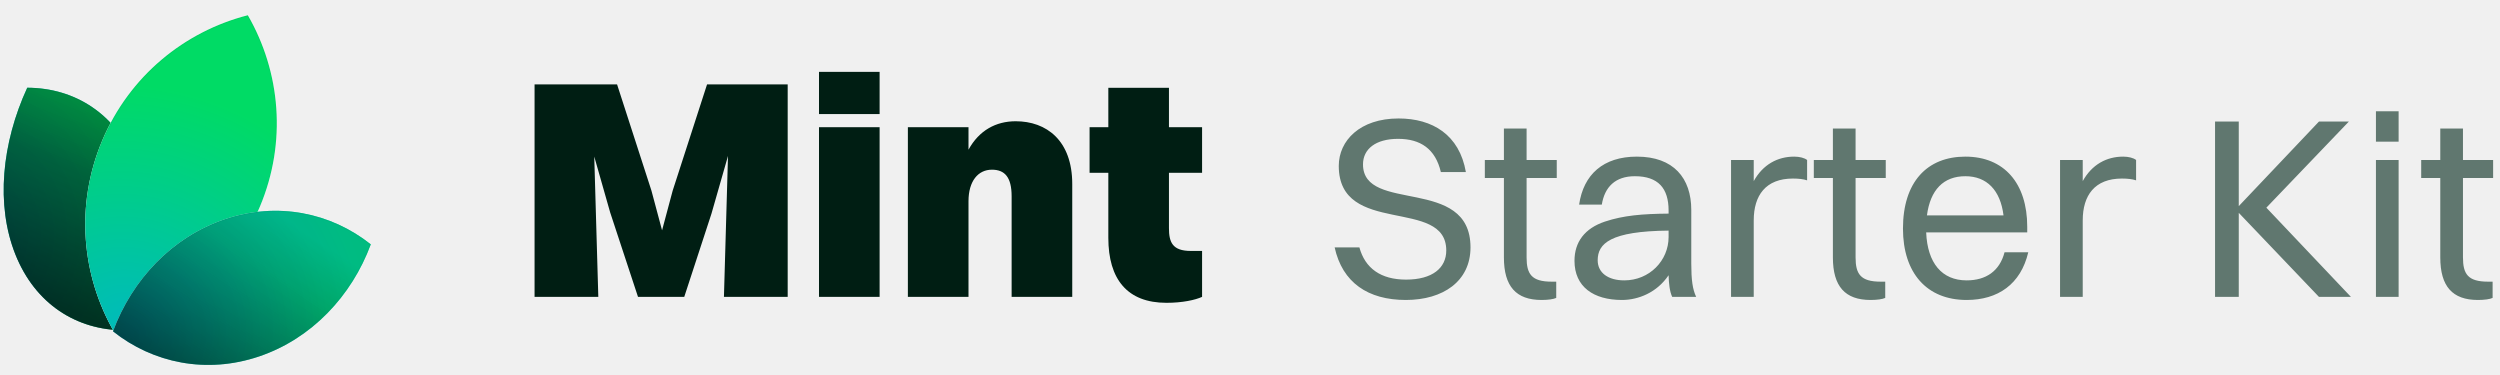
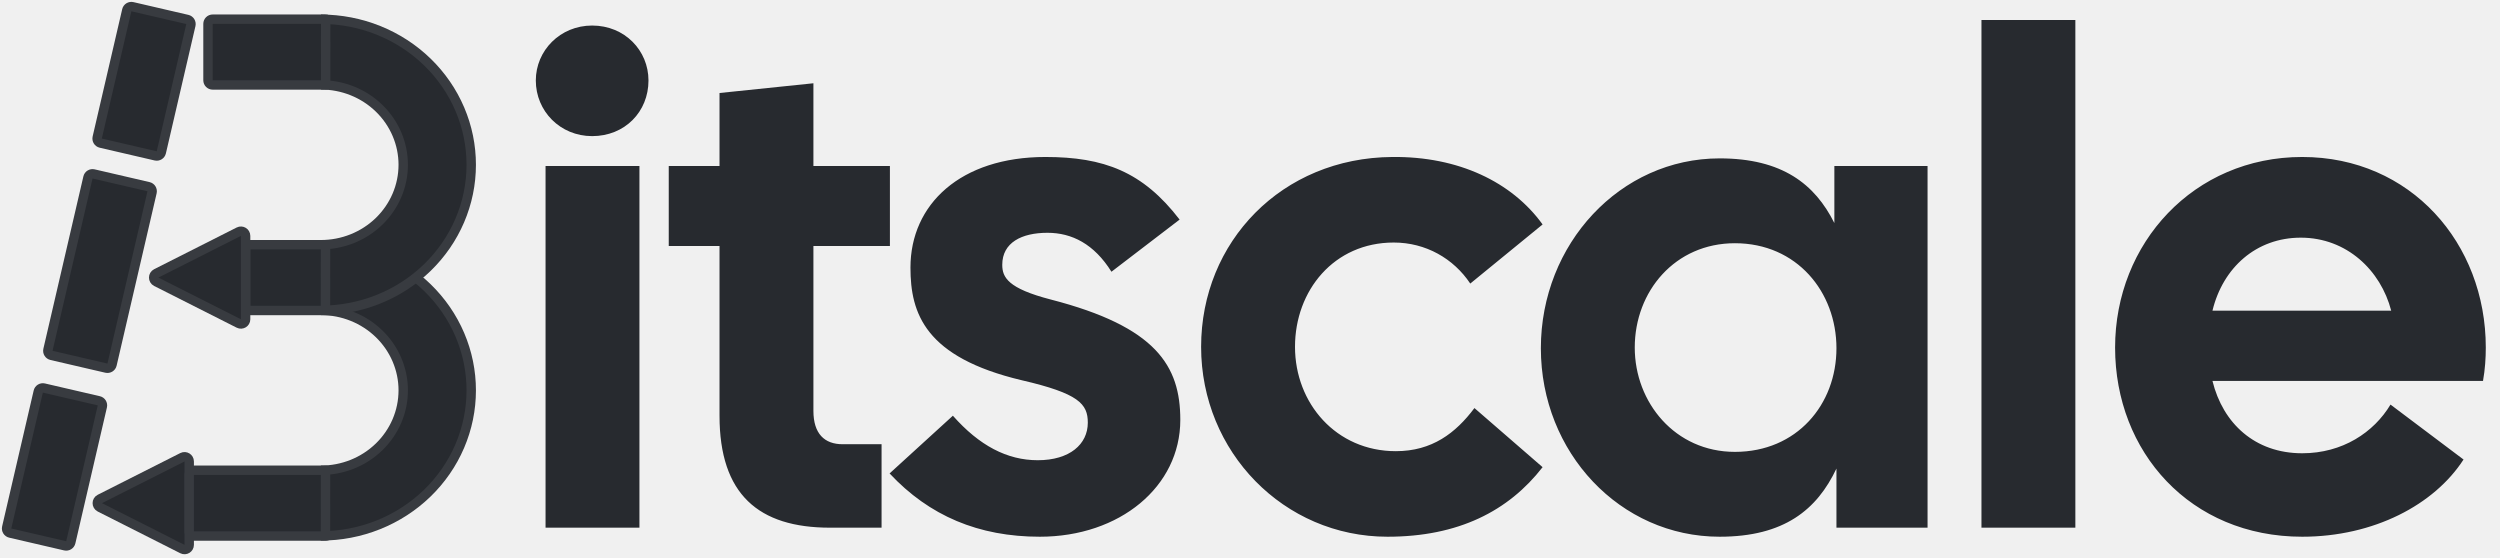
- <svg xmlns="http://www.w3.org/2000/svg" width="160" height="24" viewBox="0 0 160 24" fill="none">
-   <path d="M7.953 21.139C4.896 21.13 2.255 19.458 0.987 16.29C-0.28 13.121 0.109 9.163 1.744 5.615C4.801 5.624 7.442 7.296 8.71 10.465C9.977 13.633 9.588 17.591 7.953 21.139Z" fill="white" />
-   <path d="M7.953 21.139C4.896 21.13 2.255 19.458 0.987 16.29C-0.28 13.121 0.109 9.163 1.744 5.615C4.801 5.624 7.442 7.296 8.71 10.465C9.977 13.633 9.588 17.591 7.953 21.139Z" fill="url(#paint0_radial_115_86)" />
-   <path d="M7.953 21.139C4.896 21.13 2.255 19.458 0.987 16.29C-0.28 13.121 0.109 9.163 1.744 5.615C4.801 5.624 7.442 7.296 8.71 10.465C9.977 13.633 9.588 17.591 7.953 21.139Z" fill="black" fill-opacity="0.5" style="mix-blend-mode:hard-light" />
-   <path d="M7.953 21.139C4.896 21.13 2.255 19.458 0.987 16.29C-0.28 13.121 0.109 9.163 1.744 5.615C4.801 5.624 7.442 7.296 8.71 10.465C9.977 13.633 9.588 17.591 7.953 21.139Z" fill="url(#paint1_linear_115_86)" fill-opacity="0.5" style="mix-blend-mode:hard-light" />
-   <path d="M7.935 21.111C4.897 21.096 2.274 19.431 1.013 16.279C-0.248 13.124 0.136 9.182 1.762 5.643C4.8 5.659 7.423 7.324 8.684 10.476C9.945 13.63 9.561 17.572 7.935 21.111Z" stroke="url(#paint2_linear_115_86)" stroke-opacity="0.05" stroke-width="0.056" />
-   <path d="M7.31 21.257C11.354 20.221 14.884 17.375 16.628 13.236C18.373 9.097 17.945 4.587 15.86 0.976C11.816 2.012 8.287 4.858 6.542 8.998C4.797 13.137 5.225 17.646 7.31 21.257Z" fill="white" />
-   <path d="M7.31 21.257C11.354 20.221 14.884 17.375 16.628 13.236C18.373 9.097 17.945 4.587 15.86 0.976C11.816 2.012 8.287 4.858 6.542 8.998C4.797 13.137 5.225 17.646 7.31 21.257Z" fill="url(#paint3_radial_115_86)" />
-   <path d="M16.602 13.225C14.864 17.349 11.351 20.187 7.324 21.225C5.253 17.624 4.829 13.132 6.568 9.009C8.306 4.885 11.819 2.047 15.846 1.009C17.918 4.61 18.341 9.101 16.602 13.225Z" stroke="url(#paint4_linear_115_86)" stroke-opacity="0.05" stroke-width="0.056" />
-   <path d="M7.234 21.207C9.789 23.237 13.21 23.951 16.577 22.814C19.944 21.677 22.506 18.945 23.73 15.638C21.175 13.608 17.754 12.894 14.387 14.031C11.02 15.168 8.458 17.901 7.234 21.207Z" fill="white" />
-   <path d="M7.234 21.207C9.789 23.237 13.21 23.951 16.577 22.814C19.944 21.677 22.506 18.945 23.73 15.638C21.175 13.608 17.754 12.894 14.387 14.031C11.02 15.168 8.458 17.901 7.234 21.207Z" fill="url(#paint5_radial_115_86)" />
-   <path d="M7.234 21.207C9.789 23.237 13.21 23.951 16.577 22.814C19.944 21.677 22.506 18.945 23.73 15.638C21.175 13.608 17.754 12.894 14.387 14.031C11.02 15.168 8.458 17.901 7.234 21.207Z" fill="black" fill-opacity="0.2" style="mix-blend-mode:hard-light" />
-   <path d="M7.234 21.207C9.789 23.237 13.21 23.951 16.577 22.814C19.944 21.677 22.506 18.945 23.73 15.638C21.175 13.608 17.754 12.894 14.387 14.031C11.02 15.168 8.458 17.901 7.234 21.207Z" fill="url(#paint6_linear_115_86)" fill-opacity="0.5" style="mix-blend-mode:hard-light" />
-   <path d="M16.568 22.787C13.218 23.918 9.814 23.212 7.267 21.198C8.492 17.907 11.044 15.189 14.396 14.058C17.747 12.927 21.15 13.633 23.697 15.648C22.472 18.938 19.92 21.656 16.568 22.787Z" stroke="url(#paint7_linear_115_86)" stroke-opacity="0.05" stroke-width="0.056" />
-   <path d="M34.212 19V5.4H39.492L41.692 12.2L42.372 14.74L43.052 12.2L45.252 5.4H50.412V19H46.332L46.592 9.98L45.532 13.68L43.792 19H40.832L39.052 13.6L38.032 10.02L38.292 19H34.212ZM52.416 7.3V4.6H56.295V7.3H52.416ZM52.416 19V8.14H56.295V19H52.416ZM58.104 19V8.14H61.984V9.58C62.664 8.34 63.744 7.76 65.004 7.76C66.964 7.76 68.624 8.98 68.624 11.78V19H64.744V12.56C64.744 11.34 64.304 10.86 63.484 10.86C62.604 10.86 61.984 11.58 61.984 12.88V19H58.104ZM70.933 15.22V11.06H69.733V8.14H70.933V5.62H74.813V8.14H76.933V11.06H74.813V14.6C74.813 15.5 75.033 16.06 76.213 16.06H76.933V19C76.493 19.2 75.673 19.38 74.653 19.38C72.153 19.38 70.933 17.88 70.933 15.22Z" fill="#001E13" />
-   <path d="M87.232 10.519C87.232 13.687 94.112 11.229 94.112 15.832C94.112 17.994 92.364 19.198 89.971 19.198C87.562 19.198 85.912 18.093 85.417 15.832H87.001C87.364 17.169 88.371 17.895 89.987 17.895C91.671 17.895 92.561 17.152 92.561 16.03C92.561 12.598 85.681 15.155 85.681 10.618C85.681 9.001 87.034 7.582 89.509 7.582C91.671 7.582 93.403 8.621 93.816 11.014H92.215C91.868 9.529 90.912 8.886 89.476 8.886C88.057 8.886 87.232 9.529 87.232 10.519ZM96.25 16.476V11.393H95.029V10.239H96.25V8.226H97.702V10.239H99.632V11.393H97.702V16.476C97.702 17.532 98.015 18.026 99.302 18.026H99.599V19.066C99.434 19.148 99.071 19.198 98.659 19.198C97.025 19.198 96.25 18.323 96.25 16.476ZM102.516 13.093H101.064C101.345 11.162 102.615 10.024 104.76 10.024C107.103 10.024 108.242 11.393 108.242 13.44V16.888C108.242 17.895 108.324 18.521 108.555 19H107.021C106.856 18.654 106.806 18.142 106.79 17.614C106.047 18.72 104.859 19.198 103.803 19.198C101.988 19.198 100.767 18.357 100.767 16.69C100.767 15.486 101.427 14.611 102.714 14.182C103.902 13.786 105.107 13.687 106.79 13.671V13.473C106.79 12.053 106.13 11.278 104.628 11.278C103.374 11.278 102.698 11.971 102.516 13.093ZM102.252 16.657C102.252 17.465 102.929 17.944 103.952 17.944C105.569 17.944 106.79 16.674 106.79 15.172V14.759C103.061 14.793 102.252 15.585 102.252 16.657ZM110.787 19V10.239H112.239V11.591C112.833 10.519 113.774 10.024 114.83 10.024C115.176 10.024 115.49 10.107 115.655 10.239V11.542C115.407 11.46 115.094 11.427 114.747 11.427C112.998 11.427 112.239 12.515 112.239 14.1V19H110.787ZM117.305 16.476V11.393H116.084V10.239H117.305V8.226H118.757V10.239H120.688V11.393H118.757V16.476C118.757 17.532 119.071 18.026 120.358 18.026H120.655V19.066C120.49 19.148 120.127 19.198 119.714 19.198C118.081 19.198 117.305 18.323 117.305 16.476ZM129.809 16.145C129.33 18.192 127.862 19.198 125.865 19.198C123.324 19.198 121.79 17.482 121.79 14.627C121.79 11.658 123.324 10.024 125.783 10.024C128.258 10.024 129.743 11.723 129.743 14.512V14.875H123.275C123.357 16.838 124.281 17.944 125.865 17.944C127.103 17.944 127.977 17.35 128.291 16.145H129.809ZM125.783 11.278C124.38 11.278 123.539 12.152 123.324 13.786H128.225C128.027 12.169 127.152 11.278 125.783 11.278ZM131.843 19V10.239H133.295V11.591C133.889 10.519 134.829 10.024 135.885 10.024C136.232 10.024 136.545 10.107 136.71 10.239V11.542C136.463 11.46 136.149 11.427 135.803 11.427C134.054 11.427 133.295 12.515 133.295 14.1V19H131.843ZM141.763 19V7.78H143.281V13.192L148.413 7.78H150.327L145.047 13.291L150.459 19H148.413L143.281 13.621V19H141.763ZM152.06 9.067V7.12H153.512V9.067H152.06ZM152.06 19V10.239H153.512V19H152.06ZM156.178 16.476V11.393H154.957V10.239H156.178V8.226H157.63V10.239H159.56V11.393H157.63V16.476C157.63 17.532 157.943 18.026 159.23 18.026H159.527V19.066C159.362 19.148 158.999 19.198 158.587 19.198C156.953 19.198 156.178 18.323 156.178 16.476Z" fill="#002719" fill-opacity="0.6" />
+ <svg xmlns="http://www.w3.org/2000/svg" width="578" height="129" viewBox="0 0 578 129" fill="none">
+   <path d="M126.131 122V38.386H147.838V122H126.131ZM123.88 18.608C123.88 11.693 129.507 5.905 136.904 5.905C144.462 5.905 149.929 11.693 149.929 18.608C149.929 25.843 144.462 31.471 136.904 31.471C129.507 31.471 123.88 25.683 123.88 18.608ZM191.919 122C175.357 122 166.353 114.282 166.353 96.112V56.877H154.614V38.386H166.353V21.502L188.06 19.251V38.386H205.748V56.877H188.06V94.986C188.06 100.292 190.633 102.704 194.814 102.704H203.818V122H191.919ZM240.406 124.09C226.256 124.09 214.839 119.266 205.674 109.458L220.306 96.112C226.417 103.026 232.849 106.403 239.924 106.403C247.32 106.403 251.501 102.704 251.501 97.72C251.501 93.378 249.411 90.966 236.225 87.911C213.874 82.605 210.498 72.475 210.498 61.862C210.498 47.229 222.075 36.295 241.692 36.295C255.199 36.295 264.204 39.672 272.726 50.767L256.968 62.827C252.948 56.395 247.803 53.822 242.175 53.822C236.225 53.822 231.723 56.073 231.723 61.219C231.723 64.113 233.009 66.686 242.979 69.259C267.259 75.53 272.887 84.534 272.887 97.076C272.887 112.513 258.898 124.09 240.406 124.09ZM320.791 124.09C296.832 124.09 277.697 104.473 277.697 80.193C277.697 55.912 296.35 36.456 321.916 36.295C337.192 36.134 349.573 42.084 356.648 51.892L339.926 65.56C336.066 59.772 329.635 56.073 322.238 56.073C308.409 56.073 299.405 67.168 299.405 80.193C299.405 93.217 308.892 104.312 322.72 104.312C331.082 104.312 336.549 100.132 340.89 94.343L356.648 108.011C348.769 118.141 337.192 124.09 320.791 124.09ZM397.573 124.09C374.579 124.09 356.248 104.634 356.248 80.514C356.248 56.395 374.579 36.617 397.573 36.617C412.044 36.617 419.602 42.566 424.104 51.571V38.386H445.651V122H424.587V108.332C420.084 117.819 412.527 124.09 397.573 124.09ZM377.955 80.354C377.955 93.056 387.282 104.473 401.11 104.473C415.421 104.473 424.587 93.539 424.587 80.514C424.587 67.49 415.421 56.234 401.11 56.234C387.282 56.234 377.955 67.329 377.955 80.354ZM458.114 122V4.618H479.822V122H458.114ZM532.264 124.09C506.376 124.09 489.01 104.473 489.01 80.354C489.01 56.234 507.18 36.295 532.264 36.295C557.348 36.295 574.715 56.234 574.715 80.354C574.715 82.766 574.554 85.338 574.071 88.072H511.521C513.933 97.88 521.33 104.795 532.264 104.795C541.59 104.795 548.826 99.971 552.685 93.539L569.569 106.242C562.816 116.694 548.826 124.09 532.264 124.09ZM511.521 71.831H552.846C550.434 62.505 542.555 54.948 531.943 54.948C521.651 54.948 513.933 61.862 511.521 71.831Z" fill="#272A2F" />
+   <g clip-path="url(#clip0_11_2945)">
+     <rect x="29.557" y="1.304" width="15.21" height="32.382" rx="1.086" transform="rotate(13.0714 29.5572 1.30404)" fill="#272A2F" stroke="#383B40" stroke-width="2.173" />
+     <rect x="48.089" y="19.643" width="15.21" height="28.248" rx="1.086" transform="rotate(-90 48.0889 19.6433)" fill="#272A2F" stroke="#383B40" stroke-width="2.173" />
+     <rect x="56.785" y="71.783" width="15.21" height="19.556" transform="rotate(-90 56.7854 71.7832)" fill="#272A2F" stroke="#383B40" stroke-width="2.173" />
+     <rect x="20.582" y="39.967" width="15.21" height="43.071" rx="1.086" transform="rotate(13.0714 20.5819 39.9669)" fill="#272A2F" stroke="#383B40" stroke-width="2.173" />
+     <rect x="9.091" y="89.468" width="15.21" height="34.426" rx="1.086" transform="rotate(13.0714 9.09116 89.4677)" fill="#272A2F" stroke="#383B40" stroke-width="2.173" />
+     <path d="M23.088 117.298C22.293 116.896 22.293 115.76 23.088 115.359L42.172 105.718C42.894 105.353 43.748 105.878 43.748 106.688V125.969C43.748 126.778 42.894 127.304 42.172 126.939L23.088 117.298Z" fill="#272A2F" stroke="#383B40" stroke-width="2.173" />
+     <path d="M36.126 65.148C35.331 64.746 35.331 63.61 36.126 63.208L55.209 53.568C55.932 53.203 56.786 53.728 56.786 54.537V73.818C56.786 74.628 55.932 75.153 55.209 74.788L36.126 65.148Z" fill="#272A2F" stroke="#383B40" stroke-width="2.173" />
+     <rect x="43.748" y="123.934" width="15.21" height="32.594" rx="1.086" transform="rotate(-90 43.7478 123.934)" fill="#272A2F" stroke="#383B40" stroke-width="2.173" />
+     <mask id="path-10-inside-1_11_2945" fill="white">
+       <path d="M74.213 55.511C78.921 55.514 83.582 56.416 87.93 58.164C92.278 59.913 96.228 62.475 99.554 65.703C102.881 68.93 105.519 72.761 107.317 76.977C109.116 81.193 110.04 85.71 110.036 90.272C110.033 94.833 109.103 99.35 107.298 103.563C105.494 107.776 102.85 111.603 99.519 114.826C96.188 118.049 92.234 120.605 87.884 122.348C83.533 124.09 78.871 124.985 74.164 124.982L74.176 107.641C76.533 107.643 78.868 107.194 81.047 106.322C83.225 105.449 85.205 104.169 86.873 102.555C88.541 100.941 89.865 99.024 90.769 96.915C91.672 94.805 92.138 92.543 92.14 90.259C92.142 87.975 91.679 85.713 90.778 83.601C89.878 81.49 88.557 79.572 86.891 77.955C85.225 76.339 83.247 75.056 81.07 74.181C78.892 73.305 76.558 72.853 74.201 72.852L74.213 55.511Z" />
+     </mask>
+     <path d="M74.213 55.511C78.921 55.514 83.582 56.416 87.93 58.164C92.278 59.913 96.228 62.475 99.554 65.703C102.881 68.93 105.519 72.761 107.317 76.977C109.116 81.193 110.04 85.71 110.036 90.272C110.033 94.833 109.103 99.35 107.298 103.563C105.494 107.776 102.85 111.603 99.519 114.826C96.188 118.049 92.234 120.605 87.884 122.348C83.533 124.09 78.871 124.985 74.164 124.982L74.176 107.641C76.533 107.643 78.868 107.194 81.047 106.322C83.225 105.449 85.205 104.169 86.873 102.555C88.541 100.941 89.865 99.024 90.769 96.915C91.672 94.805 92.138 92.543 92.14 90.259C92.142 87.975 91.679 85.713 90.778 83.601C89.878 81.49 88.557 79.572 86.891 77.955C85.225 76.339 83.247 75.056 81.07 74.181C78.892 73.305 76.558 72.853 74.201 72.852L74.213 55.511Z" fill="#272A2F" stroke="#383B40" stroke-width="4.346" mask="url(#path-10-inside-1_11_2945)" />
+     <mask id="path-11-inside-2_11_2945" fill="white">
+       <path d="M74.213 3.36C78.921 3.364 83.582 4.265 87.93 6.014C92.278 7.763 96.228 10.324 99.554 13.552C102.881 16.78 105.519 20.611 107.317 24.827C109.116 29.042 110.04 33.56 110.036 38.121C110.033 42.683 109.103 47.199 107.298 51.412C105.494 55.625 102.85 59.453 99.519 62.676C96.188 65.899 92.234 68.455 87.884 70.197C83.533 71.94 78.871 72.835 74.164 72.832L74.176 55.49C76.533 55.492 78.868 55.044 81.047 54.171C83.225 53.299 85.205 52.019 86.873 50.405C88.541 48.791 89.865 46.874 90.769 44.764C91.672 42.654 92.138 40.393 92.14 38.109C92.142 35.824 91.679 33.562 90.778 31.451C89.878 29.34 88.557 27.422 86.891 25.805C85.225 24.189 83.247 22.906 81.07 22.03C78.892 21.154 76.558 20.703 74.201 20.701L74.213 3.36Z" />
+     </mask>
+     <path d="M74.213 3.36C78.921 3.364 83.582 4.265 87.93 6.014C92.278 7.763 96.228 10.324 99.554 13.552C102.881 16.78 105.519 20.611 107.317 24.827C109.116 29.042 110.04 33.56 110.036 38.121C110.033 42.683 109.103 47.199 107.298 51.412C105.494 55.625 102.85 59.453 99.519 62.676C96.188 65.899 92.234 68.455 87.884 70.197C83.533 71.94 78.871 72.835 74.164 72.832L74.176 55.49C76.533 55.492 78.868 55.044 81.047 54.171C83.225 53.299 85.205 52.019 86.873 50.405C88.541 48.791 89.865 46.874 90.769 44.764C91.672 42.654 92.138 40.393 92.14 38.109C92.142 35.824 91.679 33.562 90.778 31.451C89.878 29.34 88.557 27.422 86.891 25.805C85.225 24.189 83.247 22.906 81.07 22.03C78.892 21.154 76.558 20.703 74.201 20.701L74.213 3.36Z" fill="#272A2F" stroke="#383B40" stroke-width="4.346" mask="url(#path-11-inside-2_11_2945)" />
+   </g>
  <defs>
-     <radialGradient id="paint0_radial_115_86" cx="0" cy="0" r="1" gradientUnits="userSpaceOnUse" gradientTransform="translate(-3.00503 15.023) rotate(-10.029) scale(17.9572 17.784)">
-       <stop stop-color="#00B0BB" />
-       <stop offset="1" stop-color="#00DB65" />
-     </radialGradient>
-     <linearGradient id="paint1_linear_115_86" x1="7.39" y1="4.813" x2="1.63" y2="18.689" gradientUnits="userSpaceOnUse">
-       <stop stop-color="#18E299" />
-       <stop offset="1" />
-     </linearGradient>
-     <linearGradient id="paint2_linear_115_86" x1="7.948" y1="8.016" x2="1.761" y2="18.746" gradientUnits="userSpaceOnUse">
-       <stop />
-       <stop offset="1" stop-opacity="0" />
-     </linearGradient>
-     <radialGradient id="paint3_radial_115_86" cx="0" cy="0" r="1" gradientUnits="userSpaceOnUse" gradientTransform="translate(8.11404 20.8822) rotate(-75.7542) scale(21.6246 23.7772)">
-       <stop stop-color="#00BBBB" />
-       <stop offset="0.713" stop-color="#00DB65" />
-     </radialGradient>
-     <linearGradient id="paint4_linear_115_86" x1="7.602" y1="5.871" x2="15.556" y2="16.372" gradientUnits="userSpaceOnUse">
-       <stop />
-       <stop offset="1" stop-opacity="0" />
-     </linearGradient>
-     <radialGradient id="paint5_radial_115_86" cx="0" cy="0" r="1" gradientUnits="userSpaceOnUse" gradientTransform="translate(7.84537 21.5181) rotate(-20.3525) scale(18.5603 17.32)">
-       <stop stop-color="#00B0BB" />
-       <stop offset="1" stop-color="#00DB65" />
-     </radialGradient>
-     <linearGradient id="paint6_linear_115_86" x1="16.808" y1="13.007" x2="10.041" y2="22.994" gradientUnits="userSpaceOnUse">
-       <stop stop-color="#00B1BC" />
-       <stop offset="1" />
-     </linearGradient>
-     <linearGradient id="paint7_linear_115_86" x1="16.808" y1="13.007" x2="14.169" y2="23.841" gradientUnits="userSpaceOnUse">
-       <stop />
-       <stop offset="1" stop-opacity="0" />
-     </linearGradient>
+     <clipPath id="clip0_11_2945">
+       <rect width="110.82" height="128.203" fill="white" />
+     </clipPath>
  </defs>
</svg>
